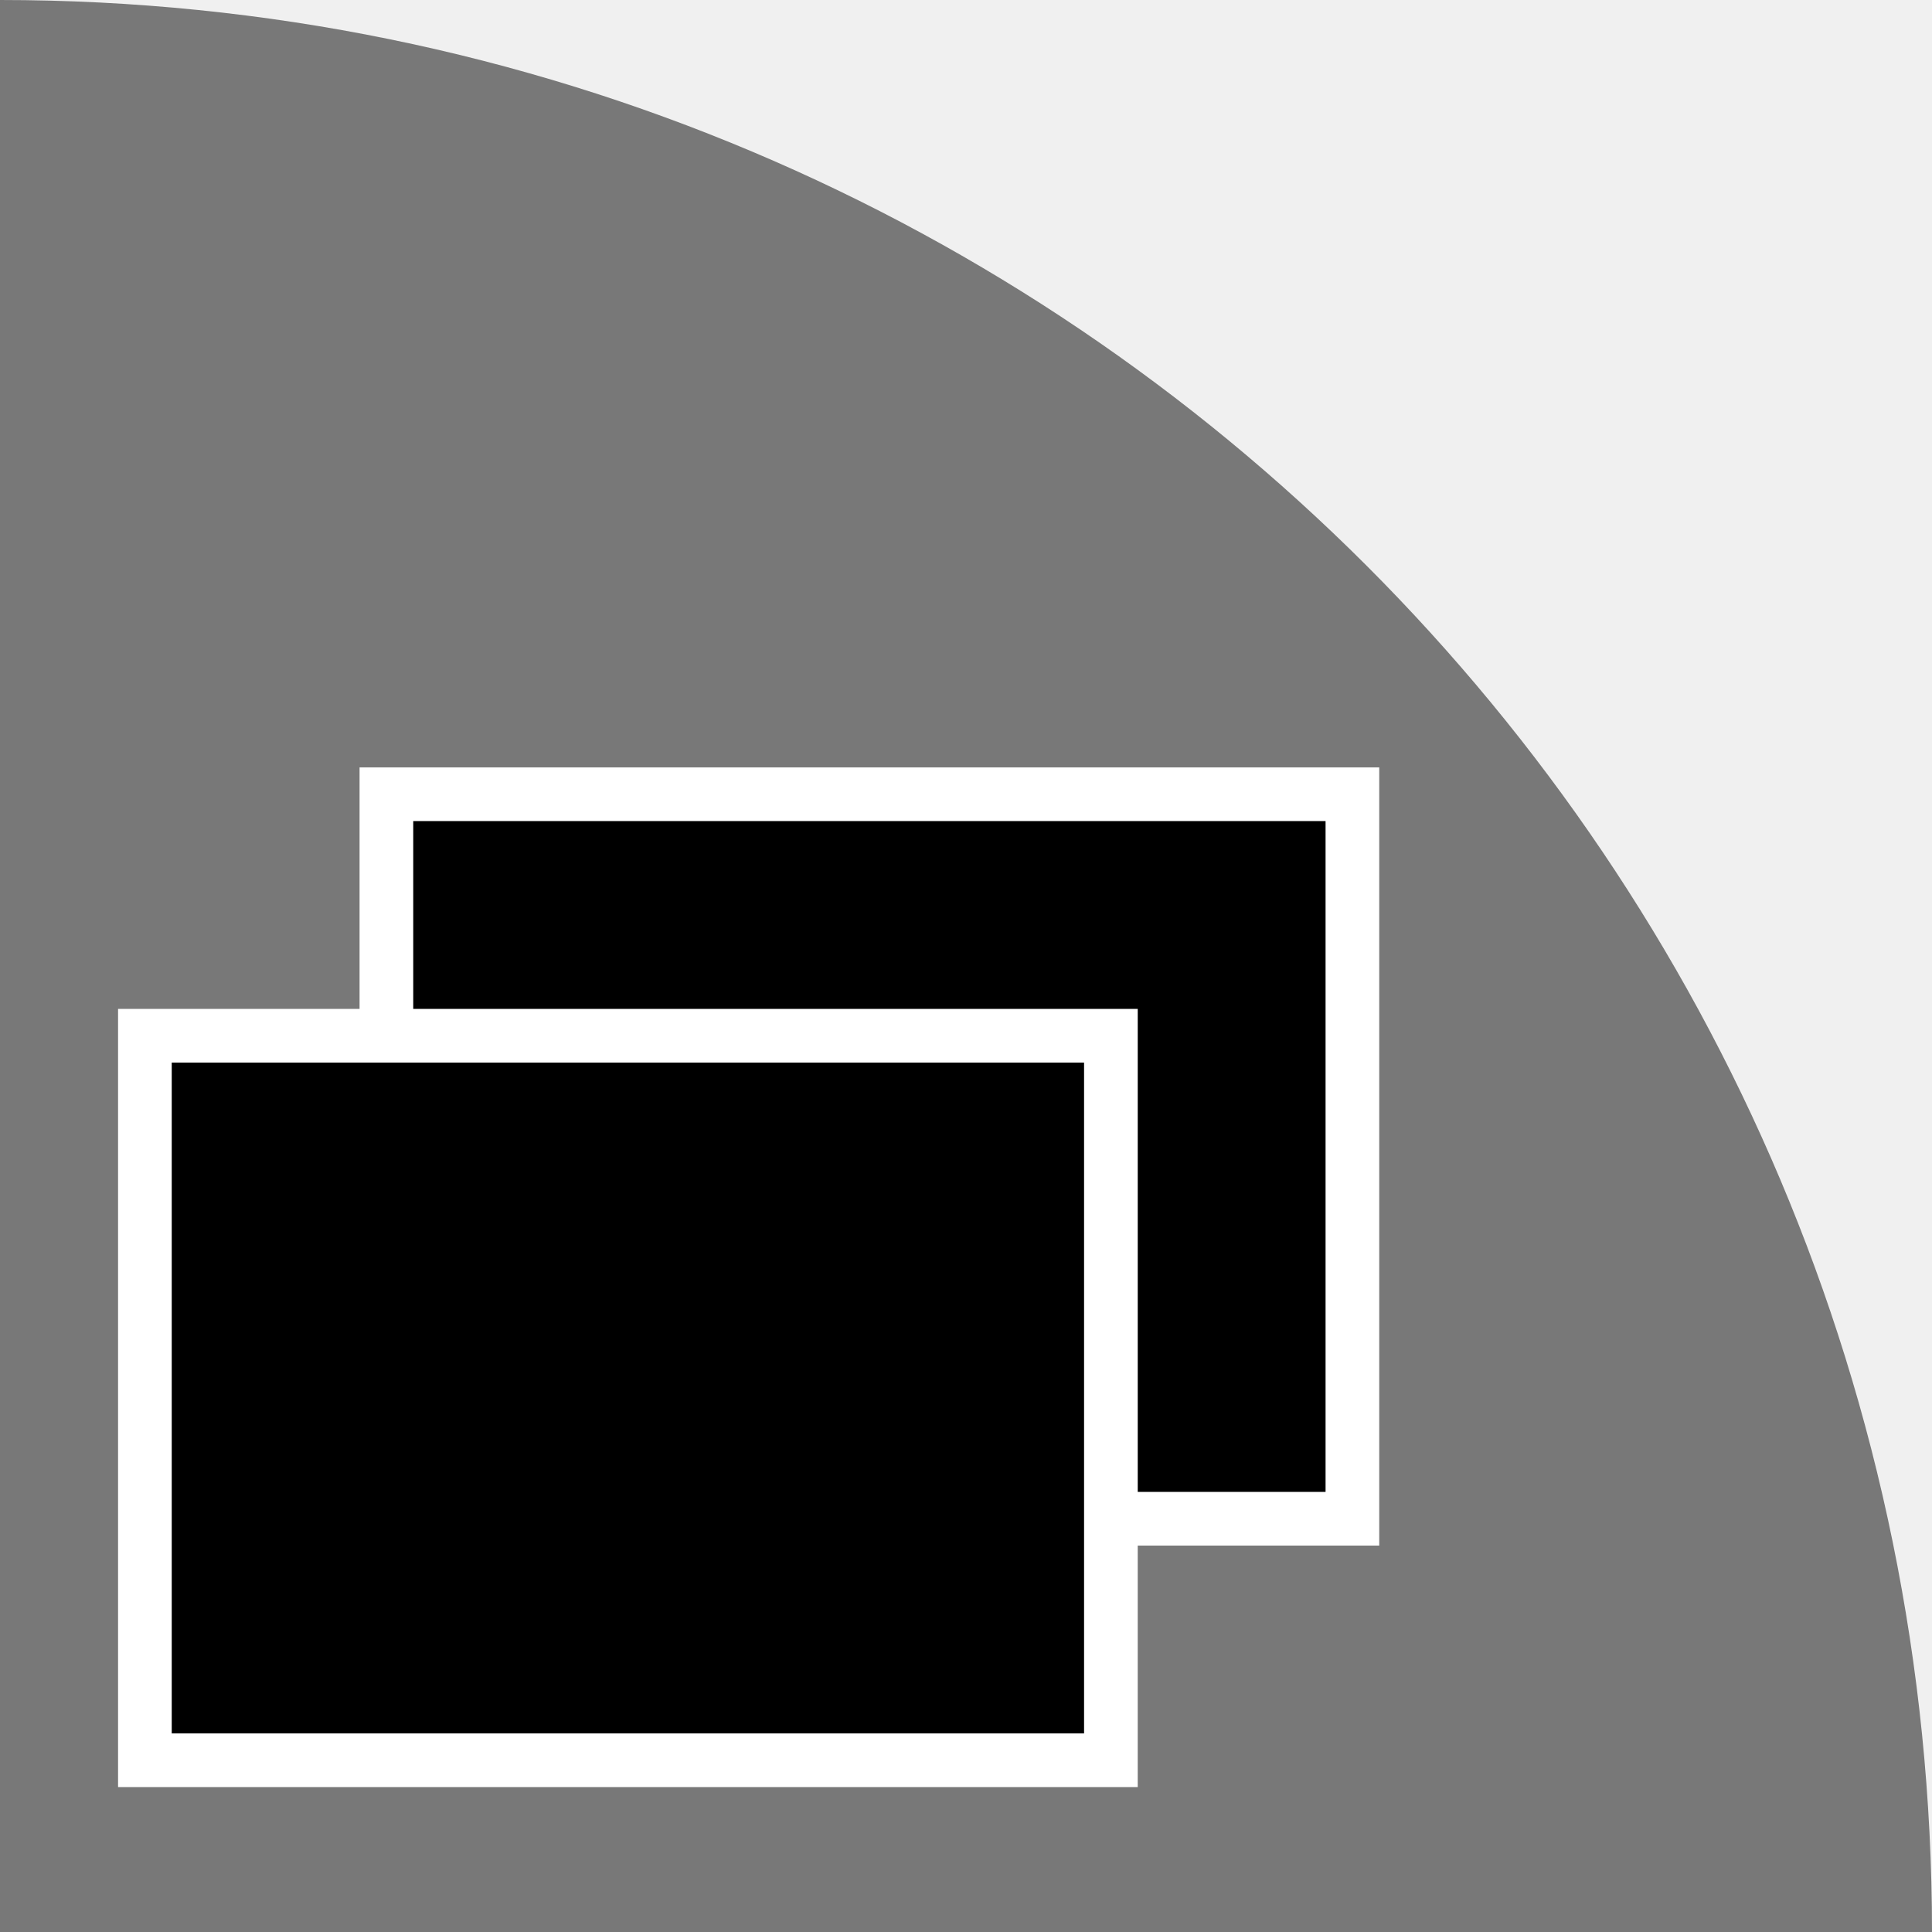
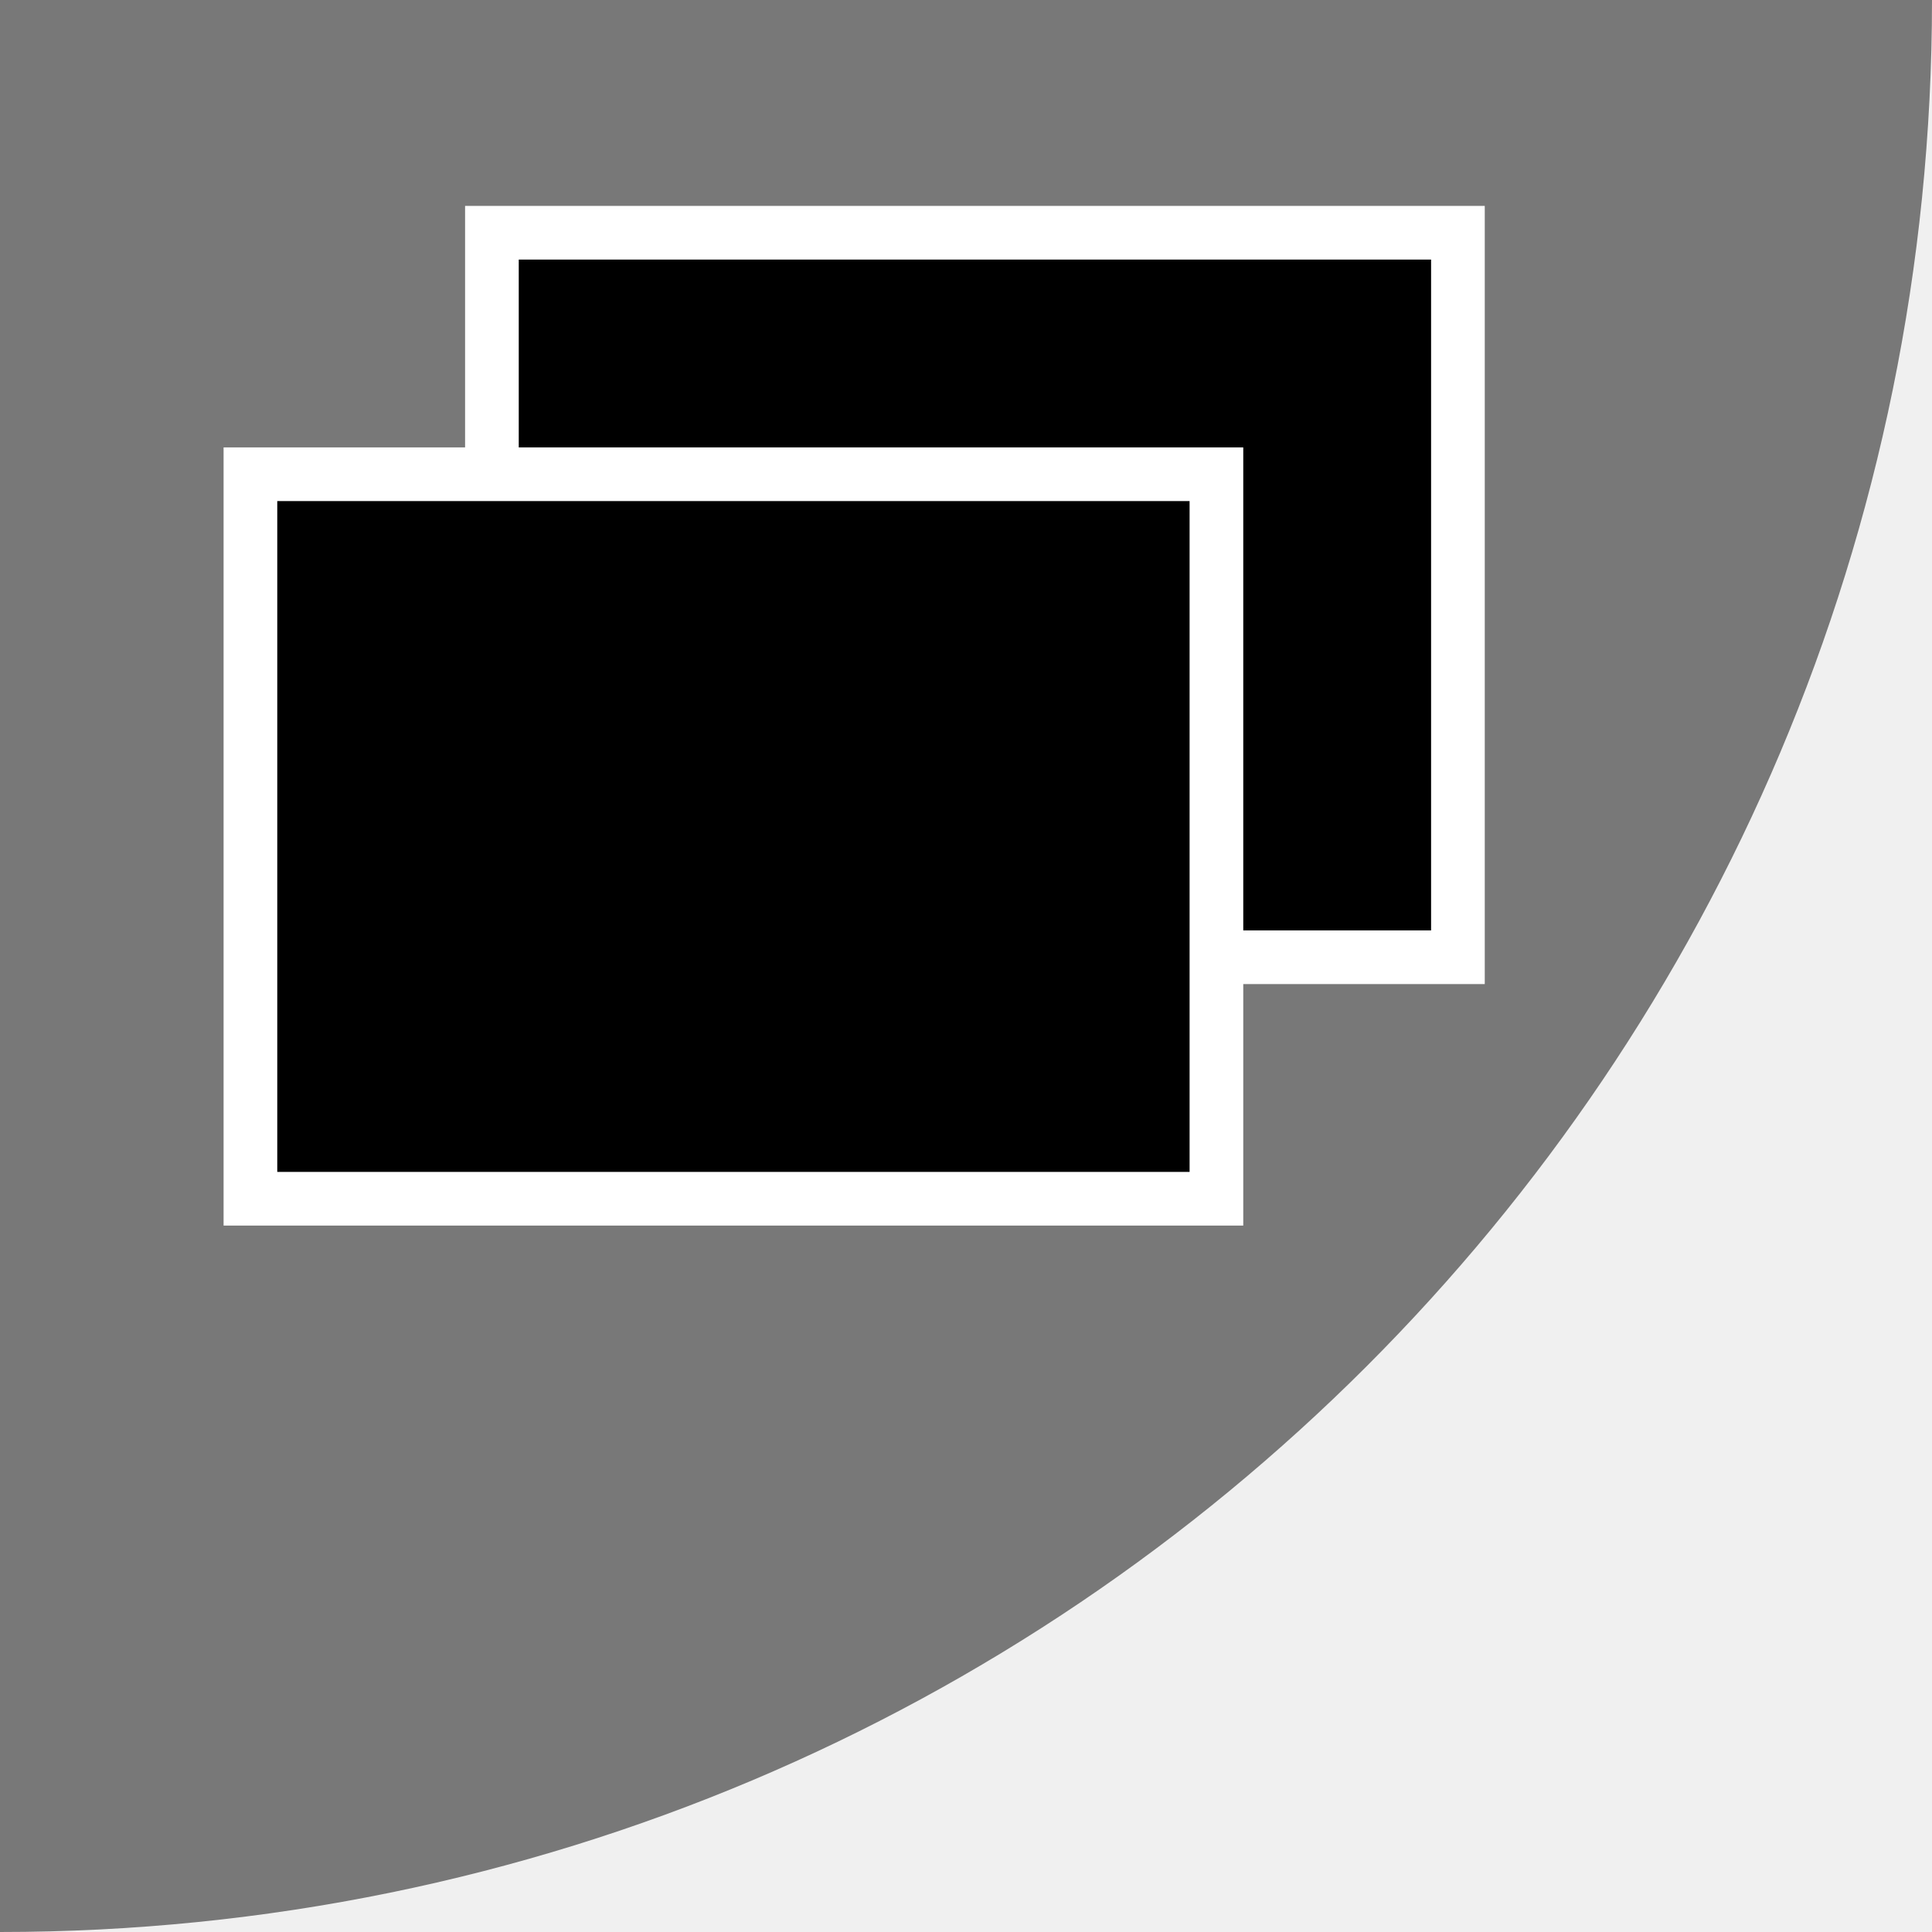
<svg xmlns="http://www.w3.org/2000/svg" version="1.1" id="Layer_1" x="0px" y="0px" viewBox="0 0 72 72" enable-background="new 0 0 72 72" xml:space="preserve">
-   <path opacity="0.5" d="M0,0v72h72C72,32.203,39.797,0,0,0z" />
-   <g>
-     <rect x="14.4" y="29.599" stroke="#FFFFFF" stroke-width="2" stroke-miterlimit="10" width="36" height="27" />
-     <rect x="5.4" y="38.599" stroke="#FFFFFF" stroke-width="2" stroke-miterlimit="10" width="36" height="27" />
+   <defs id="defs13" />
+   <path d="M 72,0 H 0 V 72 C 39.797,72 72,39.797 72,0 Z" id="path2" style="opacity:0.5" />
+   <g id="g8" transform="translate(3.932506,-20.92557)">
+     <rect x="14.4" y="29.599" stroke-miterlimit="10" width="36" height="27" id="rect4" style="stroke:#ffffff;stroke-width:2;stroke-miterlimit:10" />
+     <rect x="5.4" y="38.599" stroke-miterlimit="10" width="36" height="27" id="rect6" style="stroke:#ffffff;stroke-width:2;stroke-miterlimit:10" />
  </g>
</svg>
